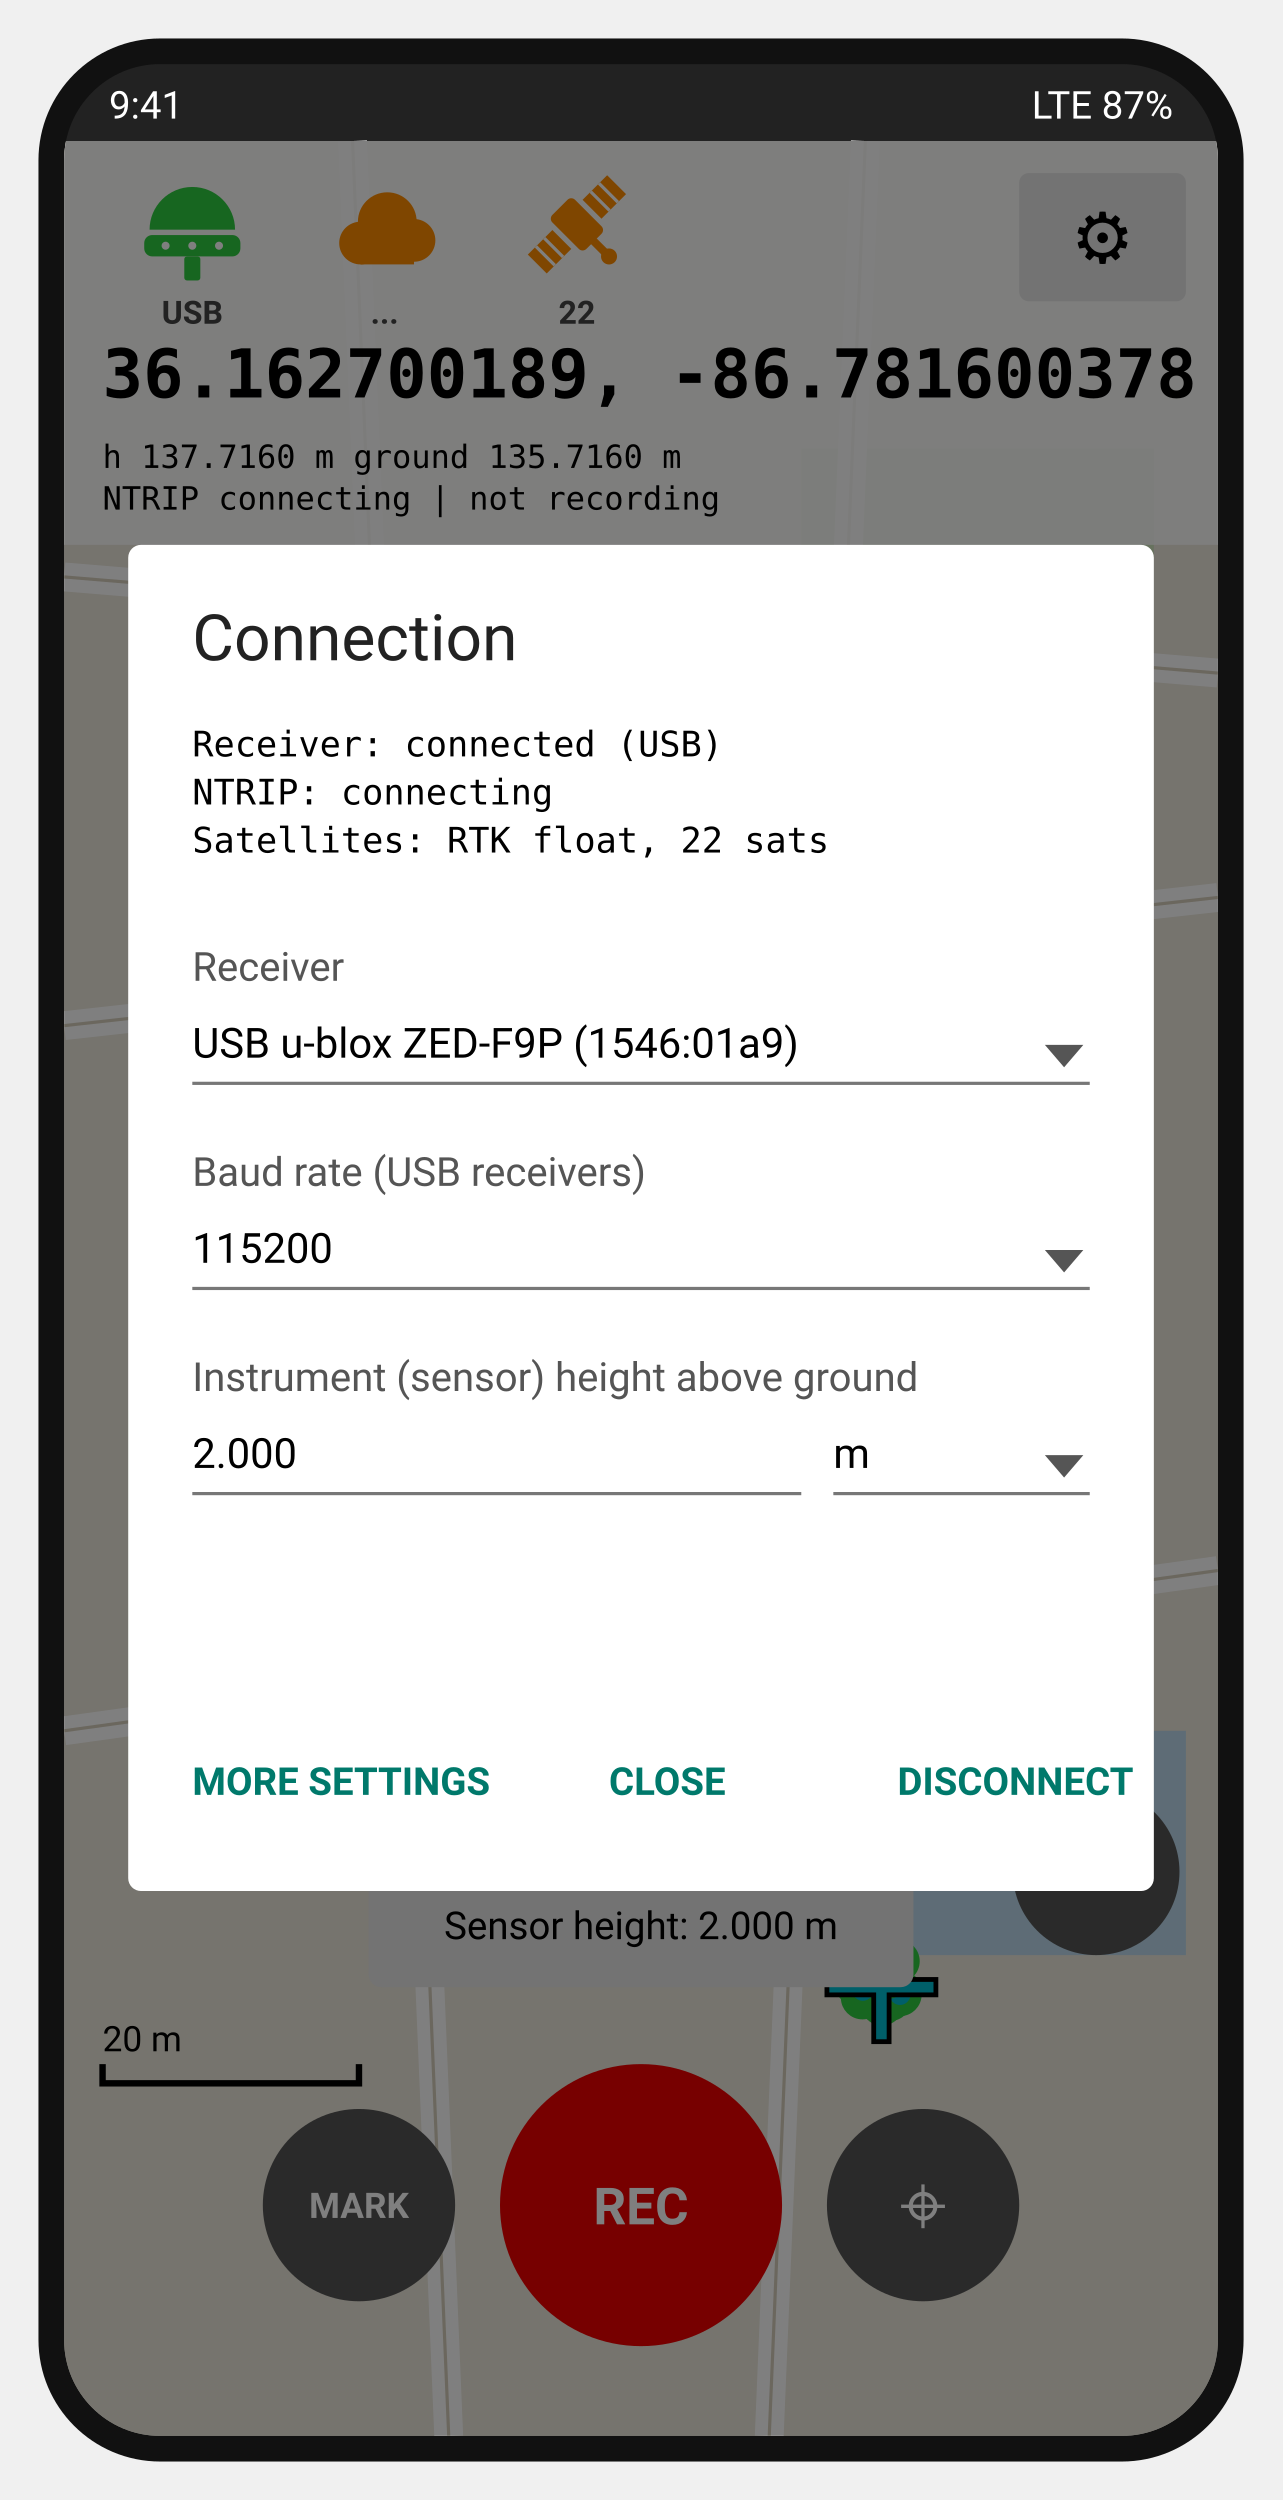
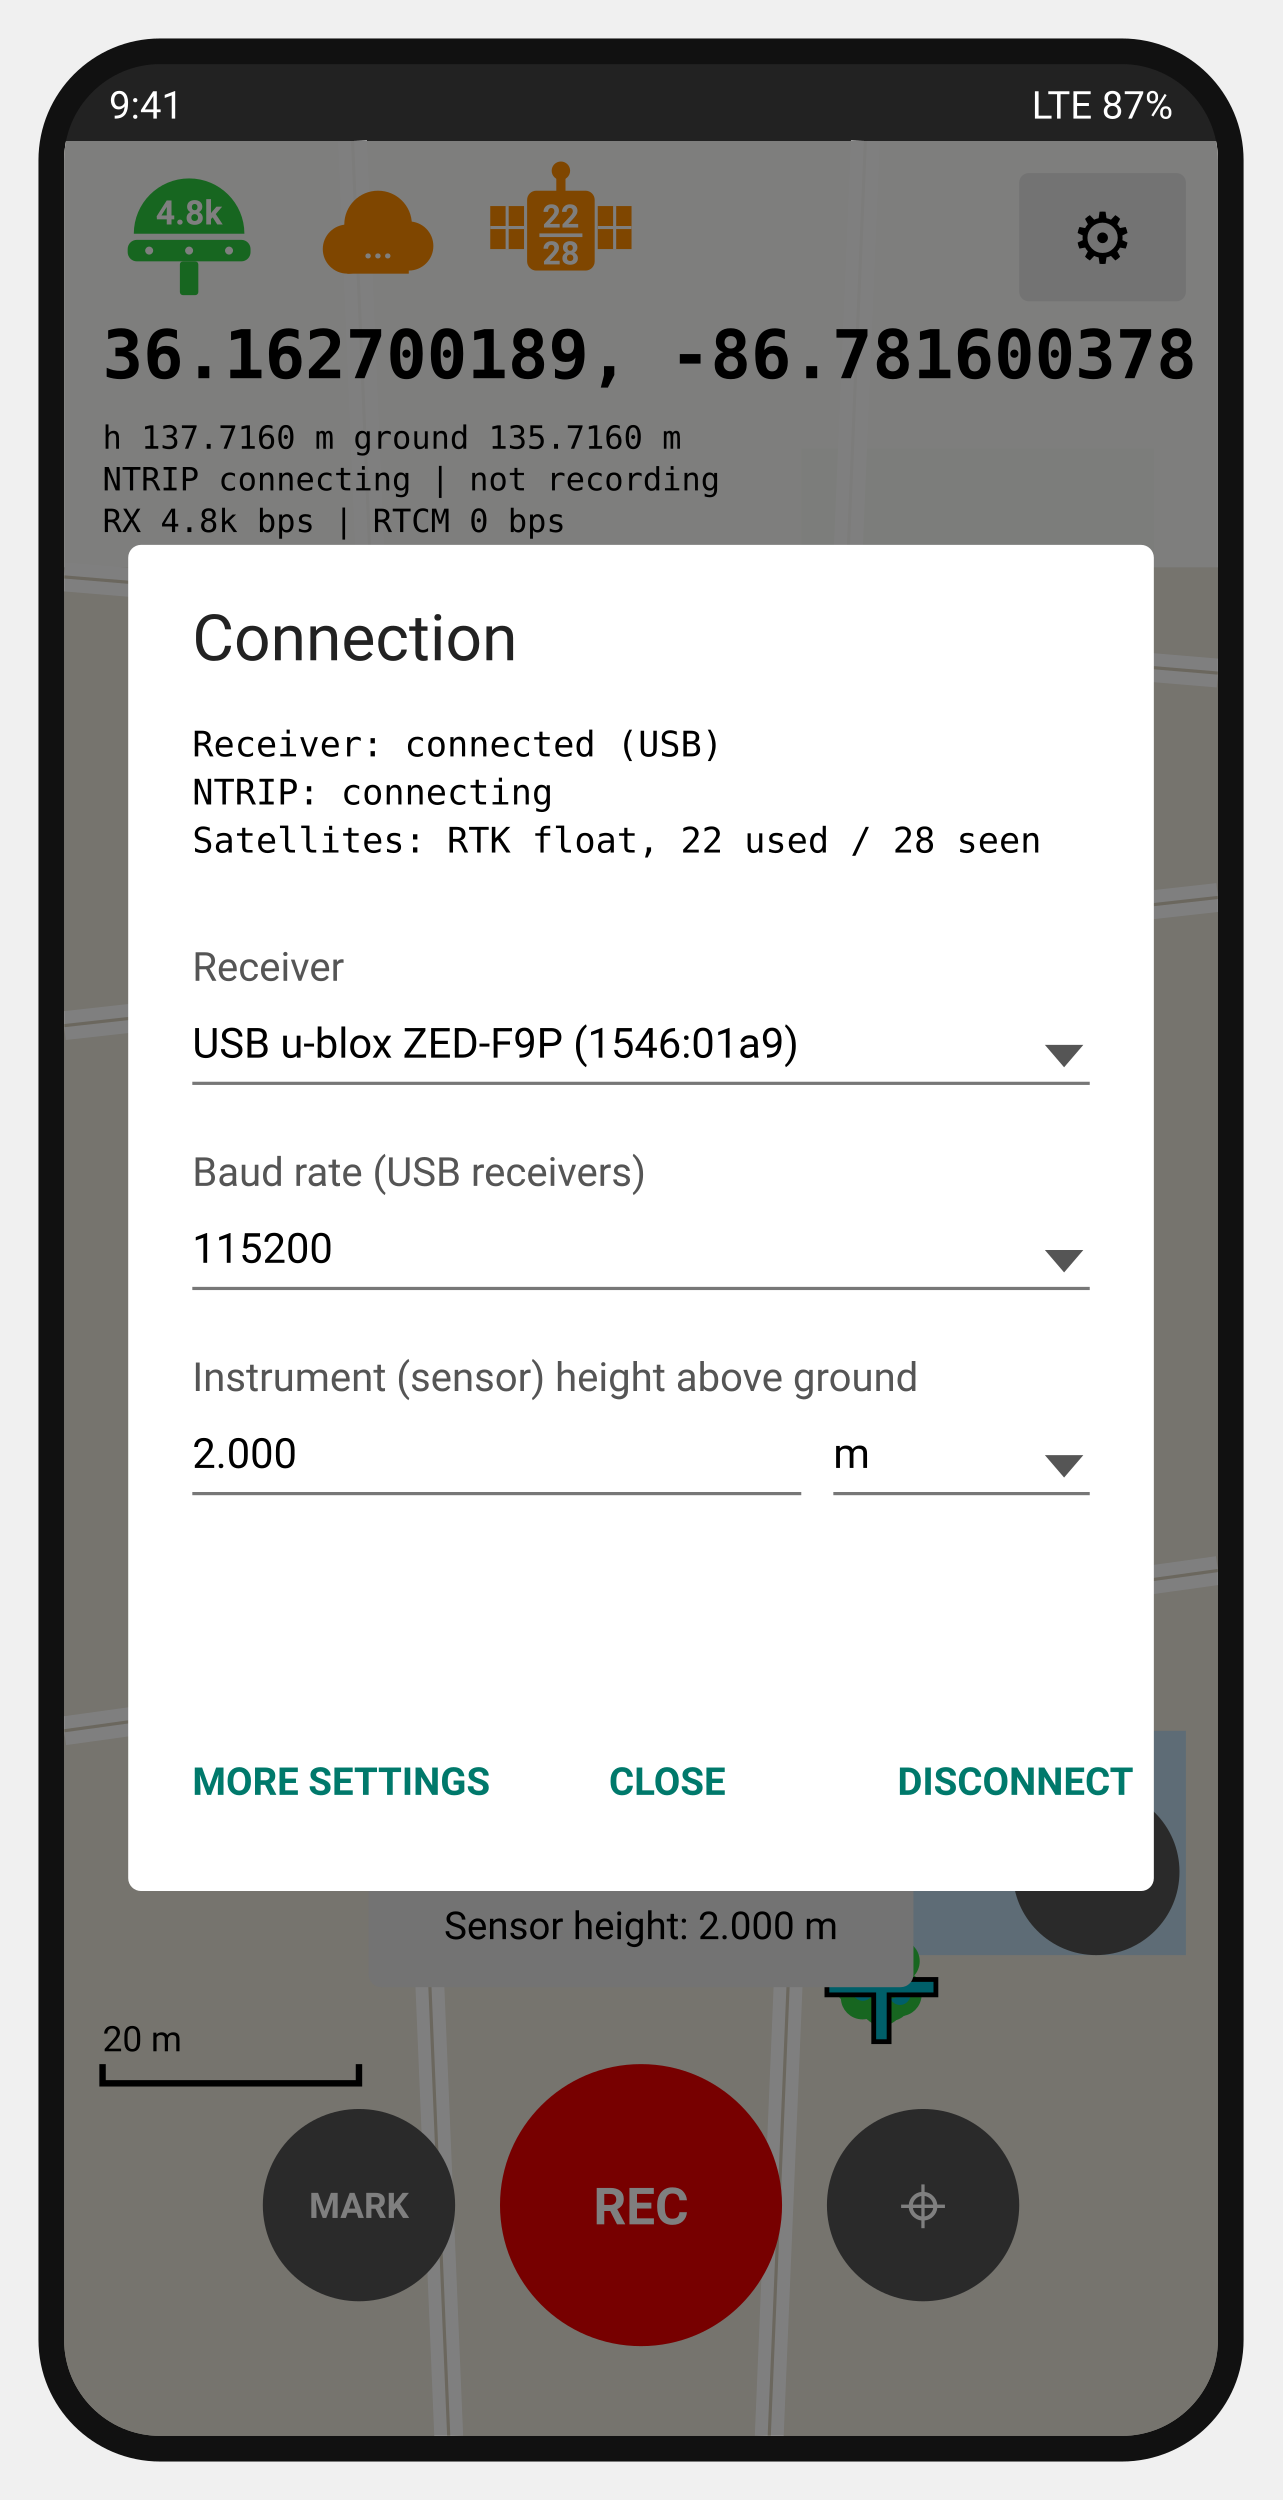
<svg xmlns="http://www.w3.org/2000/svg" width="400" height="780" viewBox="-20 -20 400 780" font-family="Roboto, Arial, sans-serif">
  <rect x="-8" y="-8" width="376" height="756" rx="38" fill="#111" />
  <clipPath id="scr">
    <rect x="0" y="0" width="360" height="740" rx="30" />
  </clipPath>
  <g clip-path="url(#scr)">
    <rect width="360" height="24" fill="#222" />
    <text x="14" y="17" fill="#fff" font-size="12">9:41</text>
    <text x="346" y="17" fill="#fff" font-size="12" text-anchor="end">LTE  87%</text>
    <rect y="24" width="360" height="716" fill="#ece8dc" />
    <rect x="20" y="420" width="150" height="120" fill="#cfe5bd" />
    <rect x="230" y="120" width="110" height="90" fill="#cfe5bd" />
    <rect x="250" y="520" width="100" height="70" fill="#bcd9ec" />
    <polyline points="0,300 360,260" stroke="#fff" stroke-width="9" fill="none" />
    <polyline points="0,300 360,260" stroke="#d6cfbd" stroke-width="1" fill="none" />
    <polyline points="0,520 360,470" stroke="#fff" stroke-width="9" fill="none" />
    <polyline points="0,520 360,470" stroke="#d6cfbd" stroke-width="1" fill="none" />
    <polyline points="90,24 120,740" stroke="#fff" stroke-width="9" fill="none" />
    <polyline points="90,24 120,740" stroke="#d6cfbd" stroke-width="1" fill="none" />
    <polyline points="250,24 220,740" stroke="#fff" stroke-width="9" fill="none" />
    <polyline points="250,24 220,740" stroke="#d6cfbd" stroke-width="1" fill="none" />
    <polyline points="0,160 360,190" stroke="#fff" stroke-width="9" fill="none" />
    <polyline points="0,160 360,190" stroke="#d6cfbd" stroke-width="1" fill="none" />
    <polygon points="140,330 215,326 218,395 143,399" fill="none" stroke="#000" stroke-width="1.6" />
    <polyline points="140,330 120,300 218,395 240,420" fill="none" stroke="#dc2020" stroke-width="1.4" />
    <polyline points="120,300 215,326" fill="none" stroke="#0aa0b0" stroke-width="1.4" stroke-dasharray="5 3" />
    <text x="150" y="372" font-size="10" fill="#000">BLDG A</text>
    <circle cx="40.0" cy="560.0" r="6" fill="#1e5aff" stroke="#2ecc40" stroke-width="3.5" />
    <circle cx="50.7" cy="558.9" r="6" fill="#1e5aff" stroke="#2ecc40" stroke-width="3.5" />
    <circle cx="61.1" cy="557.8" r="6" fill="#1e5aff" stroke="#2ecc40" stroke-width="3.5" />
    <circle cx="71.2" cy="556.5" r="6" fill="#1e5aff" stroke="#2ecc40" stroke-width="3.5" />
    <circle cx="80.8" cy="555.0" r="6" fill="#1e5aff" stroke="#2ecc40" stroke-width="3.5" />
    <circle cx="89.6" cy="553.3" r="6" fill="#1e5aff" stroke="#2ecc40" stroke-width="3.5" />
    <circle cx="97.7" cy="551.3" r="6" fill="#1e5aff" stroke="#2ecc40" stroke-width="3.5" />
    <circle cx="105.0" cy="548.9" r="6" fill="#1e5aff" stroke="#2ecc40" stroke-width="3.5" />
    <circle cx="111.4" cy="546.2" r="6" fill="#1e5aff" stroke="#2ecc40" stroke-width="3.5" />
    <circle cx="117.1" cy="543.0" r="6" fill="#1e5aff" stroke="#ff8c00" stroke-width="3.5" />
    <circle cx="122.1" cy="539.4" r="6" fill="#1e5aff" stroke="#ff8c00" stroke-width="3.5" />
    <circle cx="126.6" cy="535.4" r="6" fill="#1e5aff" stroke="#ff8c00" stroke-width="3.5" />
    <circle cx="130.7" cy="530.8" r="6" fill="#1e5aff" stroke="#2ecc40" stroke-width="3.5" />
    <circle cx="134.6" cy="525.8" r="6" fill="#1e5aff" stroke="#2ecc40" stroke-width="3.5" />
    <circle cx="138.5" cy="520.3" r="6" fill="#1e5aff" stroke="#2ecc40" stroke-width="3.5" />
    <circle cx="142.7" cy="514.4" r="6" fill="#1e5aff" stroke="#2ecc40" stroke-width="3.5" />
    <circle cx="147.2" cy="508.1" r="6" fill="#1e5aff" stroke="#2ecc40" stroke-width="3.5" />
    <circle cx="152.3" cy="501.3" r="6" fill="#1e5aff" stroke="#2ecc40" stroke-width="3.5" />
    <circle cx="158.1" cy="494.2" r="6" fill="#1e5aff" stroke="#2ecc40" stroke-width="3.5" />
    <circle cx="164.7" cy="486.8" r="6" fill="#1e5aff" stroke="#2ecc40" stroke-width="3.5" />
    <circle cx="172.1" cy="479.2" r="6" fill="#1e5aff" stroke="#2ecc40" stroke-width="3.5" />
    <circle cx="172.1" cy="479.2" r="10" fill="none" stroke="#000" stroke-width="2.5" />
    <circle cx="180.3" cy="471.3" r="6" fill="#1e5aff" stroke="#2ecc40" stroke-width="3.5" />
    <circle cx="189.3" cy="463.3" r="6" fill="#1e5aff" stroke="#2ecc40" stroke-width="3.5" />
    <circle cx="198.9" cy="455.2" r="6" fill="#1e5aff" stroke="#2ecc40" stroke-width="3.5" />
    <circle cx="209.1" cy="447.1" r="6" fill="#1e5aff" stroke="#2ecc40" stroke-width="3.5" />
    <circle cx="219.6" cy="439.0" r="6" fill="#1e5aff" stroke="#ff8c00" stroke-width="3.5" />
    <circle cx="230.3" cy="431.1" r="6" fill="#1e5aff" stroke="#2ecc40" stroke-width="3.5" />
    <circle cx="241.0" cy="423.3" r="6" fill="#1e5aff" stroke="#2ecc40" stroke-width="3.5" />
    <circle cx="251.4" cy="415.8" r="6" fill="#1e5aff" stroke="#2ecc40" stroke-width="3.5" />
    <circle cx="261.4" cy="408.5" r="6" fill="#1e5aff" stroke="#2ecc40" stroke-width="3.5" />
    <circle cx="270.8" cy="401.6" r="6" fill="#1e5aff" stroke="#2ecc40" stroke-width="3.5" />
    <circle cx="279.5" cy="395.0" r="6" fill="#1e5aff" stroke="#2ecc40" stroke-width="3.5" />
    <circle cx="287.5" cy="388.9" r="6" fill="#1e5aff" stroke="#2ecc40" stroke-width="3.5" />
    <circle cx="294.6" cy="383.2" r="6" fill="#1e5aff" stroke="#2ecc40" stroke-width="3.5" />
    <circle cx="300.9" cy="378.0" r="6" fill="#1e5aff" stroke="#2ecc40" stroke-width="3.5" />
    <circle cx="306.5" cy="373.2" r="6" fill="#1e5aff" stroke="#2ecc40" stroke-width="3.5" />
    <circle cx="311.4" cy="368.9" r="6" fill="#1e5aff" stroke="#2ecc40" stroke-width="3.5" />
    <circle cx="315.8" cy="365.1" r="6" fill="#1e5aff" stroke="#2ecc40" stroke-width="3.5" />
    <circle cx="108.7" cy="472.6" r="5" fill="#c800c8" stroke="#ff8c00" stroke-width="3.5" />
    <circle cx="108.9" cy="468.4" r="5" fill="#c800c8" stroke="#2ecc40" stroke-width="3.5" />
    <circle cx="105.3" cy="468.9" r="5" fill="#c800c8" stroke="#2ecc40" stroke-width="3.5" />
    <circle cx="115.6" cy="472.1" r="5" fill="#c800c8" stroke="#2ecc40" stroke-width="3.5" />
    <circle cx="115.2" cy="471.2" r="5" fill="#c800c8" stroke="#2ecc40" stroke-width="3.5" />
    <circle cx="112.0" cy="470.9" r="5" fill="#c800c8" stroke="#2ecc40" stroke-width="3.5" />
    <circle cx="101.7" cy="474.3" r="5" fill="#c800c8" stroke="#2ecc40" stroke-width="3.5" />
    <circle cx="112.5" cy="472.5" r="5" fill="#c800c8" stroke="#ff8c00" stroke-width="3.5" />
    <circle cx="101.5" cy="461.3" r="5" fill="#c800c8" stroke="#2ecc40" stroke-width="3.5" />
    <circle cx="105.6" cy="467.7" r="5" fill="#c800c8" stroke="#2ecc40" stroke-width="3.5" />
    <circle cx="111.5" cy="469.8" r="5" fill="#c800c8" stroke="#2ecc40" stroke-width="3.5" />
    <circle cx="112.6" cy="466.8" r="5" fill="#c800c8" stroke="#2ecc40" stroke-width="3.5" />
    <circle cx="111.5" cy="472.0" r="5" fill="#c800c8" stroke="#2ecc40" stroke-width="3.5" />
    <circle cx="106.7" cy="478.6" r="5" fill="#c800c8" stroke="#2ecc40" stroke-width="3.5" />
    <circle cx="112.8" cy="476.0" r="5" fill="#c800c8" stroke="#ff8c00" stroke-width="3.5" />
    <circle cx="106.9" cy="466.3" r="5" fill="#c800c8" stroke="#2ecc40" stroke-width="3.5" />
    <circle cx="108.3" cy="469.5" r="5" fill="#c800c8" stroke="#2ecc40" stroke-width="3.5" />
    <circle cx="113.2" cy="471.2" r="5" fill="#c800c8" stroke="#2ecc40" stroke-width="3.5" />
    <circle cx="107.8" cy="465.2" r="5" fill="#c800c8" stroke="#2ecc40" stroke-width="3.5" />
    <circle cx="107.4" cy="476.1" r="5" fill="#c800c8" stroke="#2ecc40" stroke-width="3.5" />
    <circle cx="106.0" cy="471.2" r="5" fill="#c800c8" stroke="#2ecc40" stroke-width="3.5" />
    <circle cx="112.1" cy="462.6" r="5" fill="#c800c8" stroke="#ff8c00" stroke-width="3.5" />
    <polygon points="107.6,453 112.4,453 112.4,467.6 127,467.6 127,472.4 112.4,472.4 112.4,487 107.6,487 107.6,472.4 93,472.4 93,467.6 107.6,467.6" fill="#c800c8" stroke="#000" stroke-width="1.5" />
    <circle cx="255.2" cy="605.2" r="5" fill="#00bed2" stroke="#2ecc40" stroke-width="3.5" />
    <circle cx="246.9" cy="598.7" r="5" fill="#00bed2" stroke="#2ecc40" stroke-width="3.5" />
    <circle cx="254.6" cy="596.7" r="5" fill="#00bed2" stroke="#2ecc40" stroke-width="3.5" />
    <circle cx="257.0" cy="599.8" r="5" fill="#00bed2" stroke="#2ecc40" stroke-width="3.5" />
    <circle cx="249.1" cy="603.3" r="5" fill="#00bed2" stroke="#2ecc40" stroke-width="3.5" />
    <circle cx="257.7" cy="603.8" r="5" fill="#00bed2" stroke="#2ecc40" stroke-width="3.5" />
    <circle cx="260.8" cy="601.4" r="5" fill="#00bed2" stroke="#2ecc40" stroke-width="3.5" />
    <circle cx="255.5" cy="594.8" r="5" fill="#00bed2" stroke="#2ecc40" stroke-width="3.5" />
    <circle cx="257.5" cy="597.6" r="5" fill="#00bed2" stroke="#2ecc40" stroke-width="3.5" />
    <circle cx="253.2" cy="594.9" r="5" fill="#00bed2" stroke="#2ecc40" stroke-width="3.5" />
    <circle cx="251.1" cy="597.9" r="5" fill="#00bed2" stroke="#2ecc40" stroke-width="3.5" />
    <circle cx="260.2" cy="591.9" r="5" fill="#00bed2" stroke="#2ecc40" stroke-width="3.5" />
    <circle cx="249.2" cy="601.0" r="5" fill="#00bed2" stroke="#2ecc40" stroke-width="3.5" />
    <circle cx="260.8" cy="602.3" r="5" fill="#00bed2" stroke="#2ecc40" stroke-width="3.5" />
    <circle cx="247.4" cy="589.9" r="5" fill="#00bed2" stroke="#2ecc40" stroke-width="3.5" />
    <circle cx="256.4" cy="597.1" r="5" fill="#00bed2" stroke="#2ecc40" stroke-width="3.5" />
    <polygon points="252.6,583 257.4,583 257.4,597.6 272,597.6 272,602.4 257.4,602.4 257.4,617 252.6,617 252.6,602.4 238,602.4 238,597.6 252.6,597.6" fill="#00bed2" stroke="#000" stroke-width="1.5" />
-     <rect y="24" width="360" height="126" fill="#fff" fill-opacity="0.86" />
-     <g transform="translate(20,30) scale(0.8333333)">
-       <path d="M8,26 A16,16 0 0 1 40,26 Z" fill="#2ecc40" />
-       <rect x="6" y="28" width="36" height="8" rx="3" fill="#2ecc40" />
-       <rect x="21" y="36" width="6" height="9" rx="1" fill="#2ecc40" />
-       <circle cx="14" cy="32" r="1.5" fill="#fff" />
-       <circle cx="24" cy="32" r="1.5" fill="#fff" />
-       <circle cx="34" cy="32" r="1.5" fill="#fff" />
+     <rect y="24" width="360" height="133" fill="#fff" fill-opacity="0.86" />
+     <g transform="translate(16,28) scale(0.9583333)">
+       <path d="M6,26 A18,18 0 0 1 42,26 Z" fill="#2ecc40" />
+       <rect x="4" y="28" width="40" height="7" rx="3" fill="#2ecc40" />
+       <rect x="21" y="35" width="6" height="11" rx="1" fill="#2ecc40" />
+       <circle cx="11" cy="31.5" r="1.3" fill="#fff" />
+       <circle cx="24" cy="31.5" r="1.3" fill="#fff" />
+       <circle cx="37" cy="31.5" r="1.3" fill="#fff" />
+       <text x="24" y="23" font-size="11" font-weight="bold" fill="#fff" text-anchor="middle">4.8k</text>
    </g>
-     <text x="40.0" y="81" font-size="10" font-weight="bold" fill="#444" text-anchor="middle">USB</text>
-     <g transform="translate(80,30) scale(0.8333333)">
+     <g transform="translate(74,28) scale(0.9583333)">
      <g fill="#ff8c00">
        <circle cx="15" cy="31" r="8" />
        <circle cx="25" cy="23" r="11" />
        <circle cx="35" cy="30" r="8" />
        <rect x="15" y="31" width="20" height="8" />
      </g>
+       <text x="25" y="34" font-size="11" font-weight="bold" fill="#fff" text-anchor="middle">...</text>
    </g>
-     <text x="100.0" y="81" font-size="10" font-weight="bold" fill="#444" text-anchor="middle">...</text>
-     <g transform="translate(140,30) scale(0.8333333)">
-       <g transform="rotate(-45 24 24)">
-         <g fill="#ff8c00">
-           <rect x="18" y="15" width="12" height="18" rx="2" />
-           <rect x="3" y="19" width="13" height="10" />
-           <rect x="32" y="19" width="13" height="10" />
-           <circle cx="24" cy="41" r="3" />
-         </g>
-         <line x1="24" y1="33" x2="24" y2="39" stroke="#ff8c00" stroke-width="3" stroke-linecap="round" />
-         <g stroke="#fff" stroke-width="1.2">
-           <line x1="7.3" y1="19" x2="7.3" y2="29" />
-           <line x1="11.7" y1="19" x2="11.7" y2="29" />
-           <line x1="36.3" y1="19" x2="36.3" y2="29" />
-           <line x1="40.7" y1="19" x2="40.7" y2="29" />
-         </g>
+     <g transform="translate(132,28) scale(0.9583333)">
+       <g fill="#ff8c00">
+         <rect x="1" y="17" width="11" height="14" />
+         <rect x="36" y="17" width="11" height="14" />
+         <rect x="13" y="12" width="22" height="26" rx="3" />
+         <circle cx="24" cy="5.5" r="3" />
      </g>
+       <line x1="24" y1="12" x2="24" y2="7" stroke="#ff8c00" stroke-width="3" stroke-linecap="round" />
+       <g stroke="#fff" stroke-width="1">
+         <line x1="6.5" y1="17" x2="6.5" y2="31" />
+         <line x1="41.5" y1="17" x2="41.5" y2="31" />
+         <line x1="1" y1="24" x2="12" y2="24" />
+         <line x1="36" y1="24" x2="47" y2="24" />
+       </g>
+       <text x="24" y="24" font-size="10.5" font-weight="bold" fill="#fff" text-anchor="middle">22</text>
+       <text x="24" y="36" font-size="10.5" font-weight="bold" fill="#fff" text-anchor="middle">28</text>
+       <line x1="17" y1="26.5" x2="31" y2="26.5" stroke="#fff" stroke-width="1.2" />
    </g>
-     <text x="160.0" y="81" font-size="10" font-weight="bold" fill="#444" text-anchor="middle">22</text>
    <rect x="298" y="34" width="52" height="40" rx="3" fill="#e6e6e6" />
    <text x="324" y="62" font-size="22" text-anchor="middle">⚙</text>
-     <text x="12" y="104" font-size="21" font-family="monospace" font-weight="bold" textLength="336" lengthAdjust="spacingAndGlyphs" fill="#000">36.162700189, -86.781600378</text>
-     <text x="12" y="126" font-size="10" font-family="monospace" fill="#000">h 137.7160 m  ground 135.7160 m</text>
-     <text x="12" y="139" font-size="10" font-family="monospace" fill="#000">NTRIP connecting | not recording</text>
+     <text x="12" y="98" font-size="21" font-family="monospace" font-weight="bold" textLength="336" lengthAdjust="spacingAndGlyphs" fill="#000">36.162700189, -86.781600378</text>
+     <text x="12" y="120" font-size="10" font-family="monospace" fill="#000">h 137.7160 m  ground 135.7160 m</text>
+     <text x="12" y="133" font-size="10" font-family="monospace" fill="#000">NTRIP connecting | not recording</text>
+     <text x="12" y="146" font-size="10" font-family="monospace" fill="#000">RX 4.8k bps | RTCM 0 bps</text>
    <rect x="95.0" y="560" width="170" height="40" rx="4" fill="#e6e6e6" />
    <text x="180.0" y="585" font-size="12" text-anchor="middle">Sensor height: 2.000 m</text>
    <circle cx="322" cy="564" r="26" fill="#555" />
    <text x="322" y="568" fill="#fff" font-size="11" font-weight="bold" text-anchor="middle">FIT</text>
    <g stroke="#000" stroke-width="2" fill="none">
      <polyline points="12,624 12,630 92,630 92,624" />
    </g>
    <text x="12" y="620" font-size="11">20 m</text>
    <circle cx="92.0" cy="668" r="30" fill="#555" />
    <text x="92.0" y="672" fill="#fff" font-size="11" font-weight="bold" text-anchor="middle">MARK</text>
    <circle cx="180.0" cy="668" r="44" fill="#e00" opacity="1.0" />
    <text x="180.0" y="674" fill="#fff" font-size="16" font-weight="bold" text-anchor="middle">REC</text>
    <circle cx="268.0" cy="668" r="30" fill="#555" />
    <text x="268.0" y="677" fill="#fff" font-size="26" text-anchor="middle">⌖</text>
    <rect y="24" width="360" height="716" fill="#000" fill-opacity="0.5" />
    <rect x="20" y="150" width="320" height="420" rx="4" fill="#fff" />
    <text x="40" y="186" font-size="20" fill="#222">Connection</text>
    <text x="40" y="216" font-size="11" font-family="monospace">Receiver:   connected (USB)</text>
    <text x="40" y="231" font-size="11" font-family="monospace">NTRIP:      connecting</text>
-     <text x="40" y="246" font-size="11" font-family="monospace">Satellites: RTK float, 22 sats</text>
+     <text x="40" y="246" font-size="11" font-family="monospace">Satellites: RTK float, 22 used / 28 seen</text>
    <text x="40" y="286" font-size="12.5" fill="#555">Receiver</text>
    <text x="40" y="310" font-size="13">USB u-blox ZED-F9P (1546:01a9)</text>
    <line x1="40" y1="318" x2="320" y2="318" stroke="#777" />
    <polygon points="306,306 318,306 312,313" fill="#555" />
    <text x="40" y="350" font-size="12.5" fill="#555">Baud rate (USB receivers)</text>
    <text x="40" y="374" font-size="13">115200</text>
    <line x1="40" y1="382" x2="320" y2="382" stroke="#777" />
    <polygon points="306,370 318,370 312,377" fill="#555" />
    <text x="40" y="414" font-size="12.5" fill="#555">Instrument (sensor) height above ground</text>
    <text x="40" y="438" font-size="13">2.000</text>
    <line x1="40" y1="446" x2="230" y2="446" stroke="#777" />
    <text x="240" y="438" font-size="13">m</text>
    <line x1="240" y1="446" x2="320" y2="446" stroke="#777" />
    <polygon points="306,434 318,434 312,441" fill="#555" />
    <text x="40" y="540" font-size="12" font-weight="bold" fill="#00796b">MORE SETTINGS</text>
    <text x="170" y="540" font-size="12" font-weight="bold" fill="#00796b">CLOSE</text>
    <text x="260" y="540" font-size="12" font-weight="bold" fill="#00796b">DISCONNECT</text>
  </g>
</svg>
